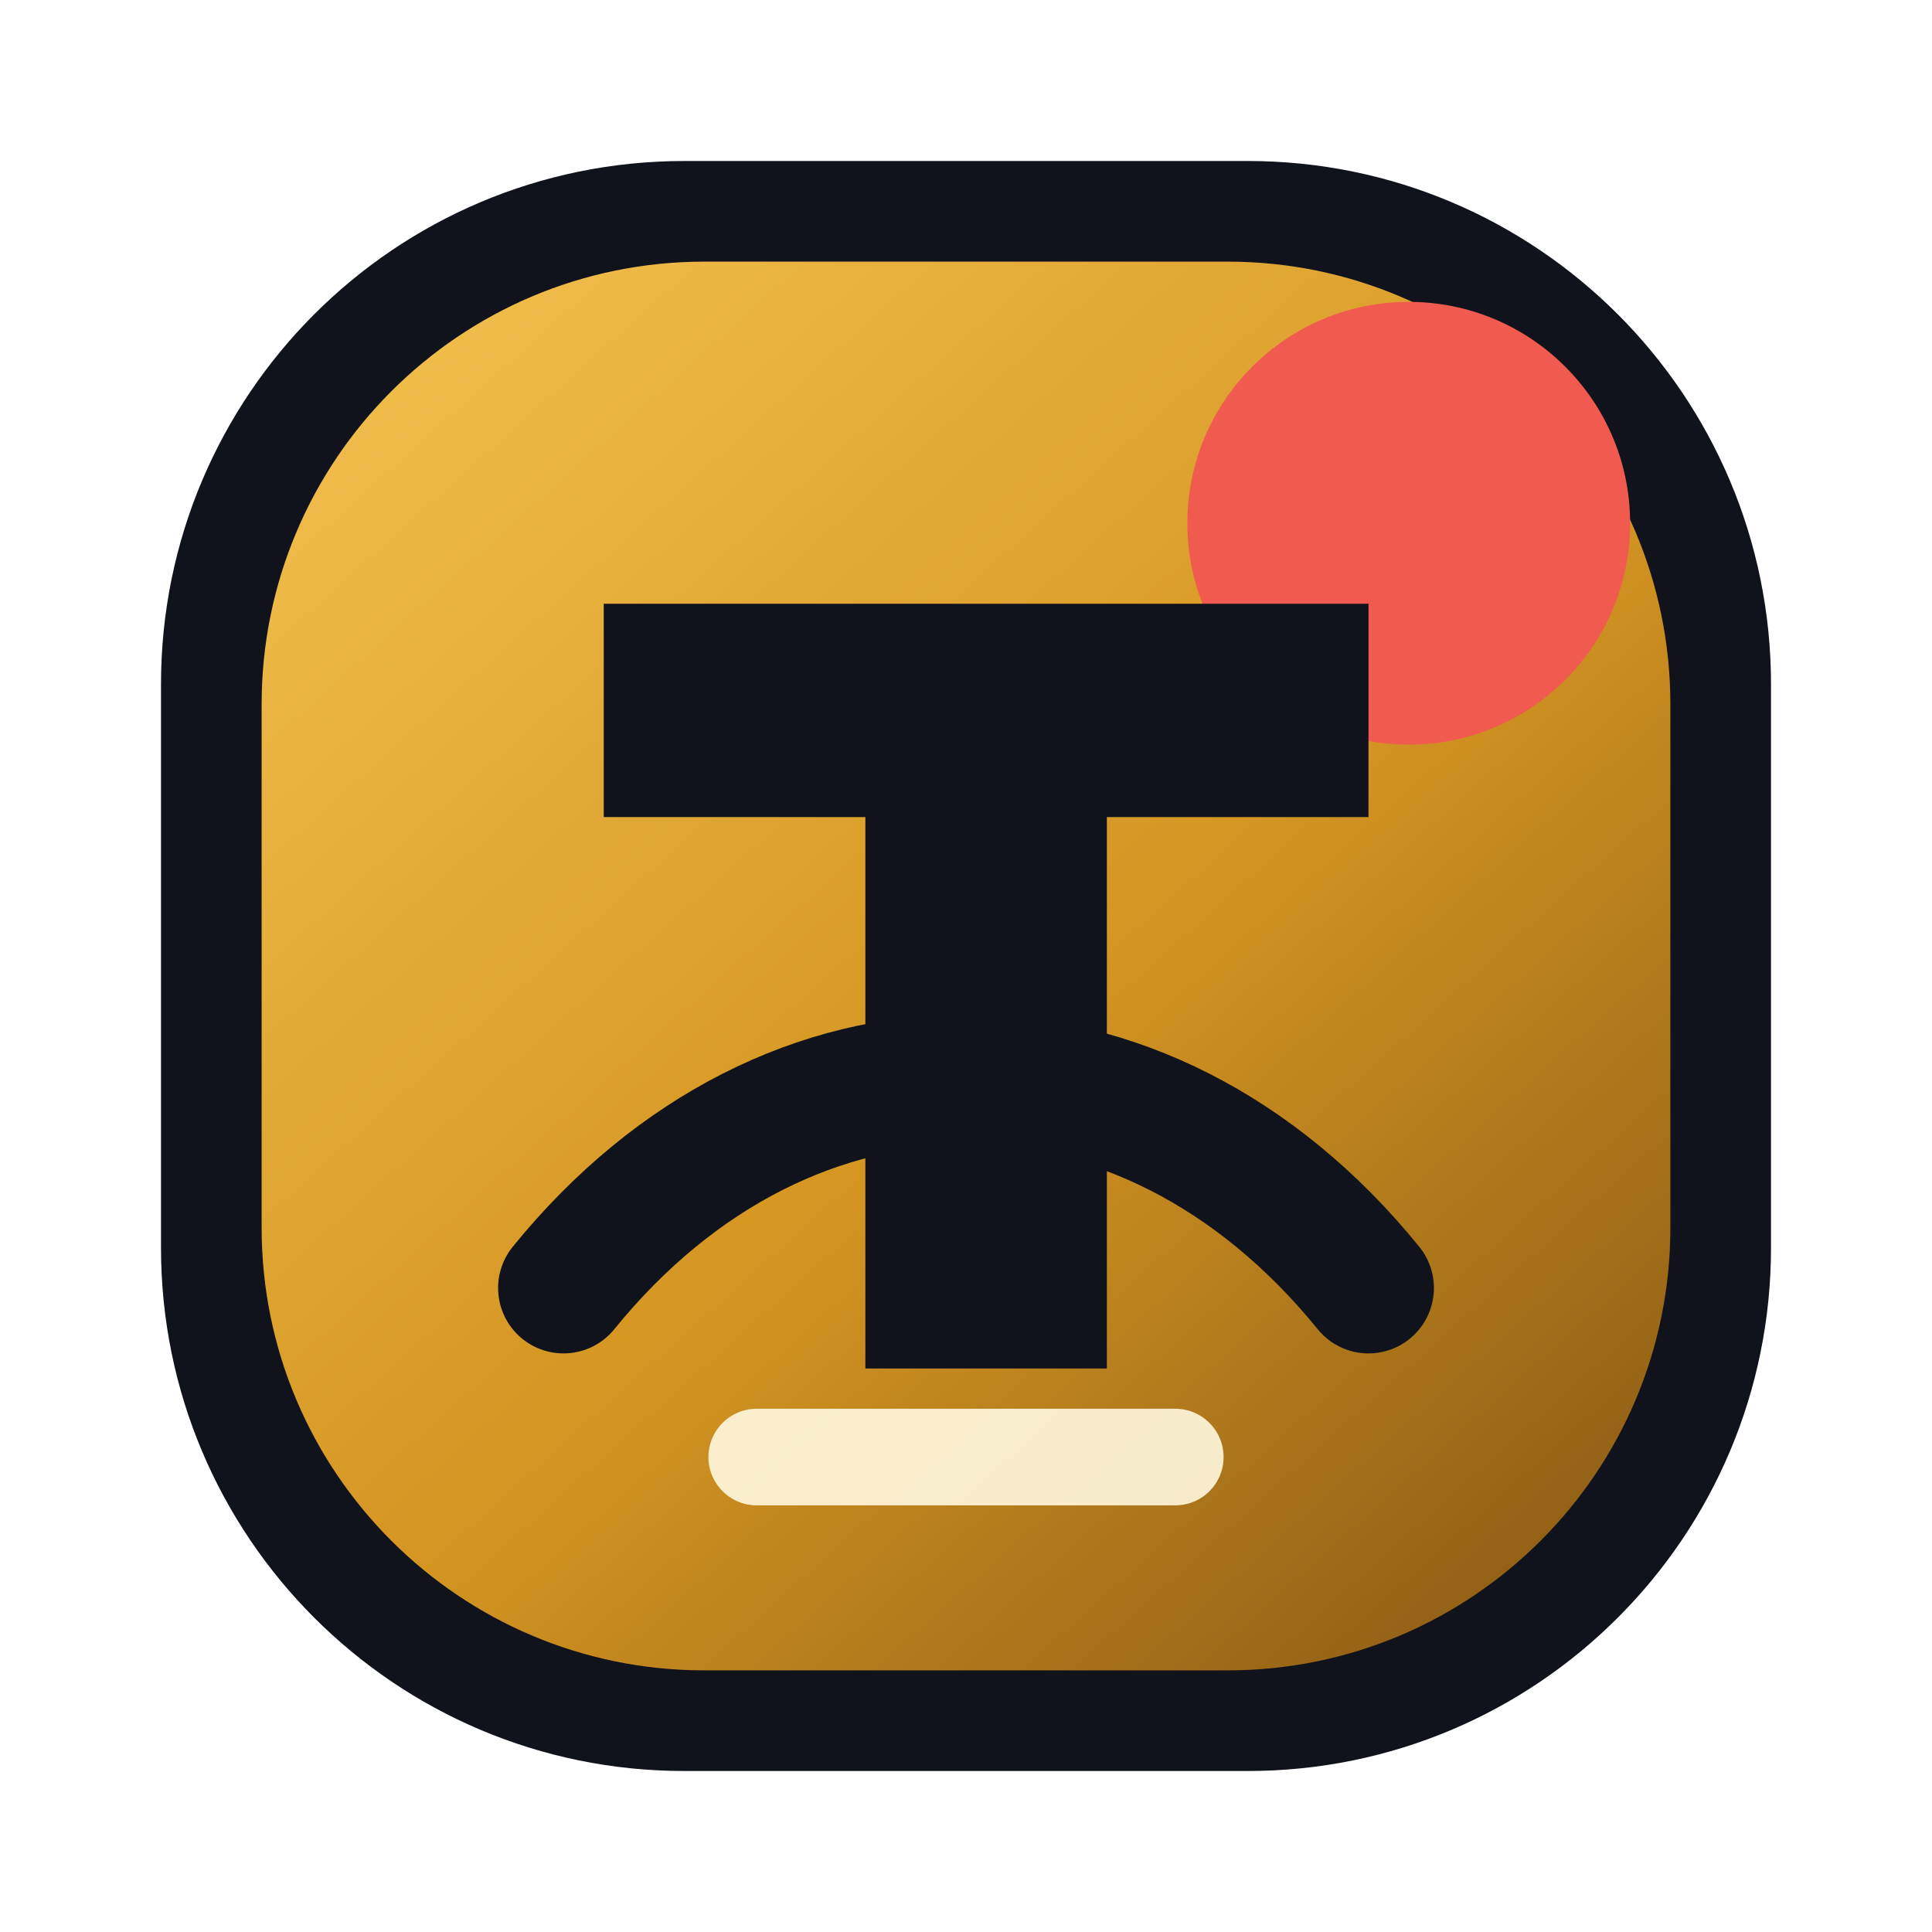
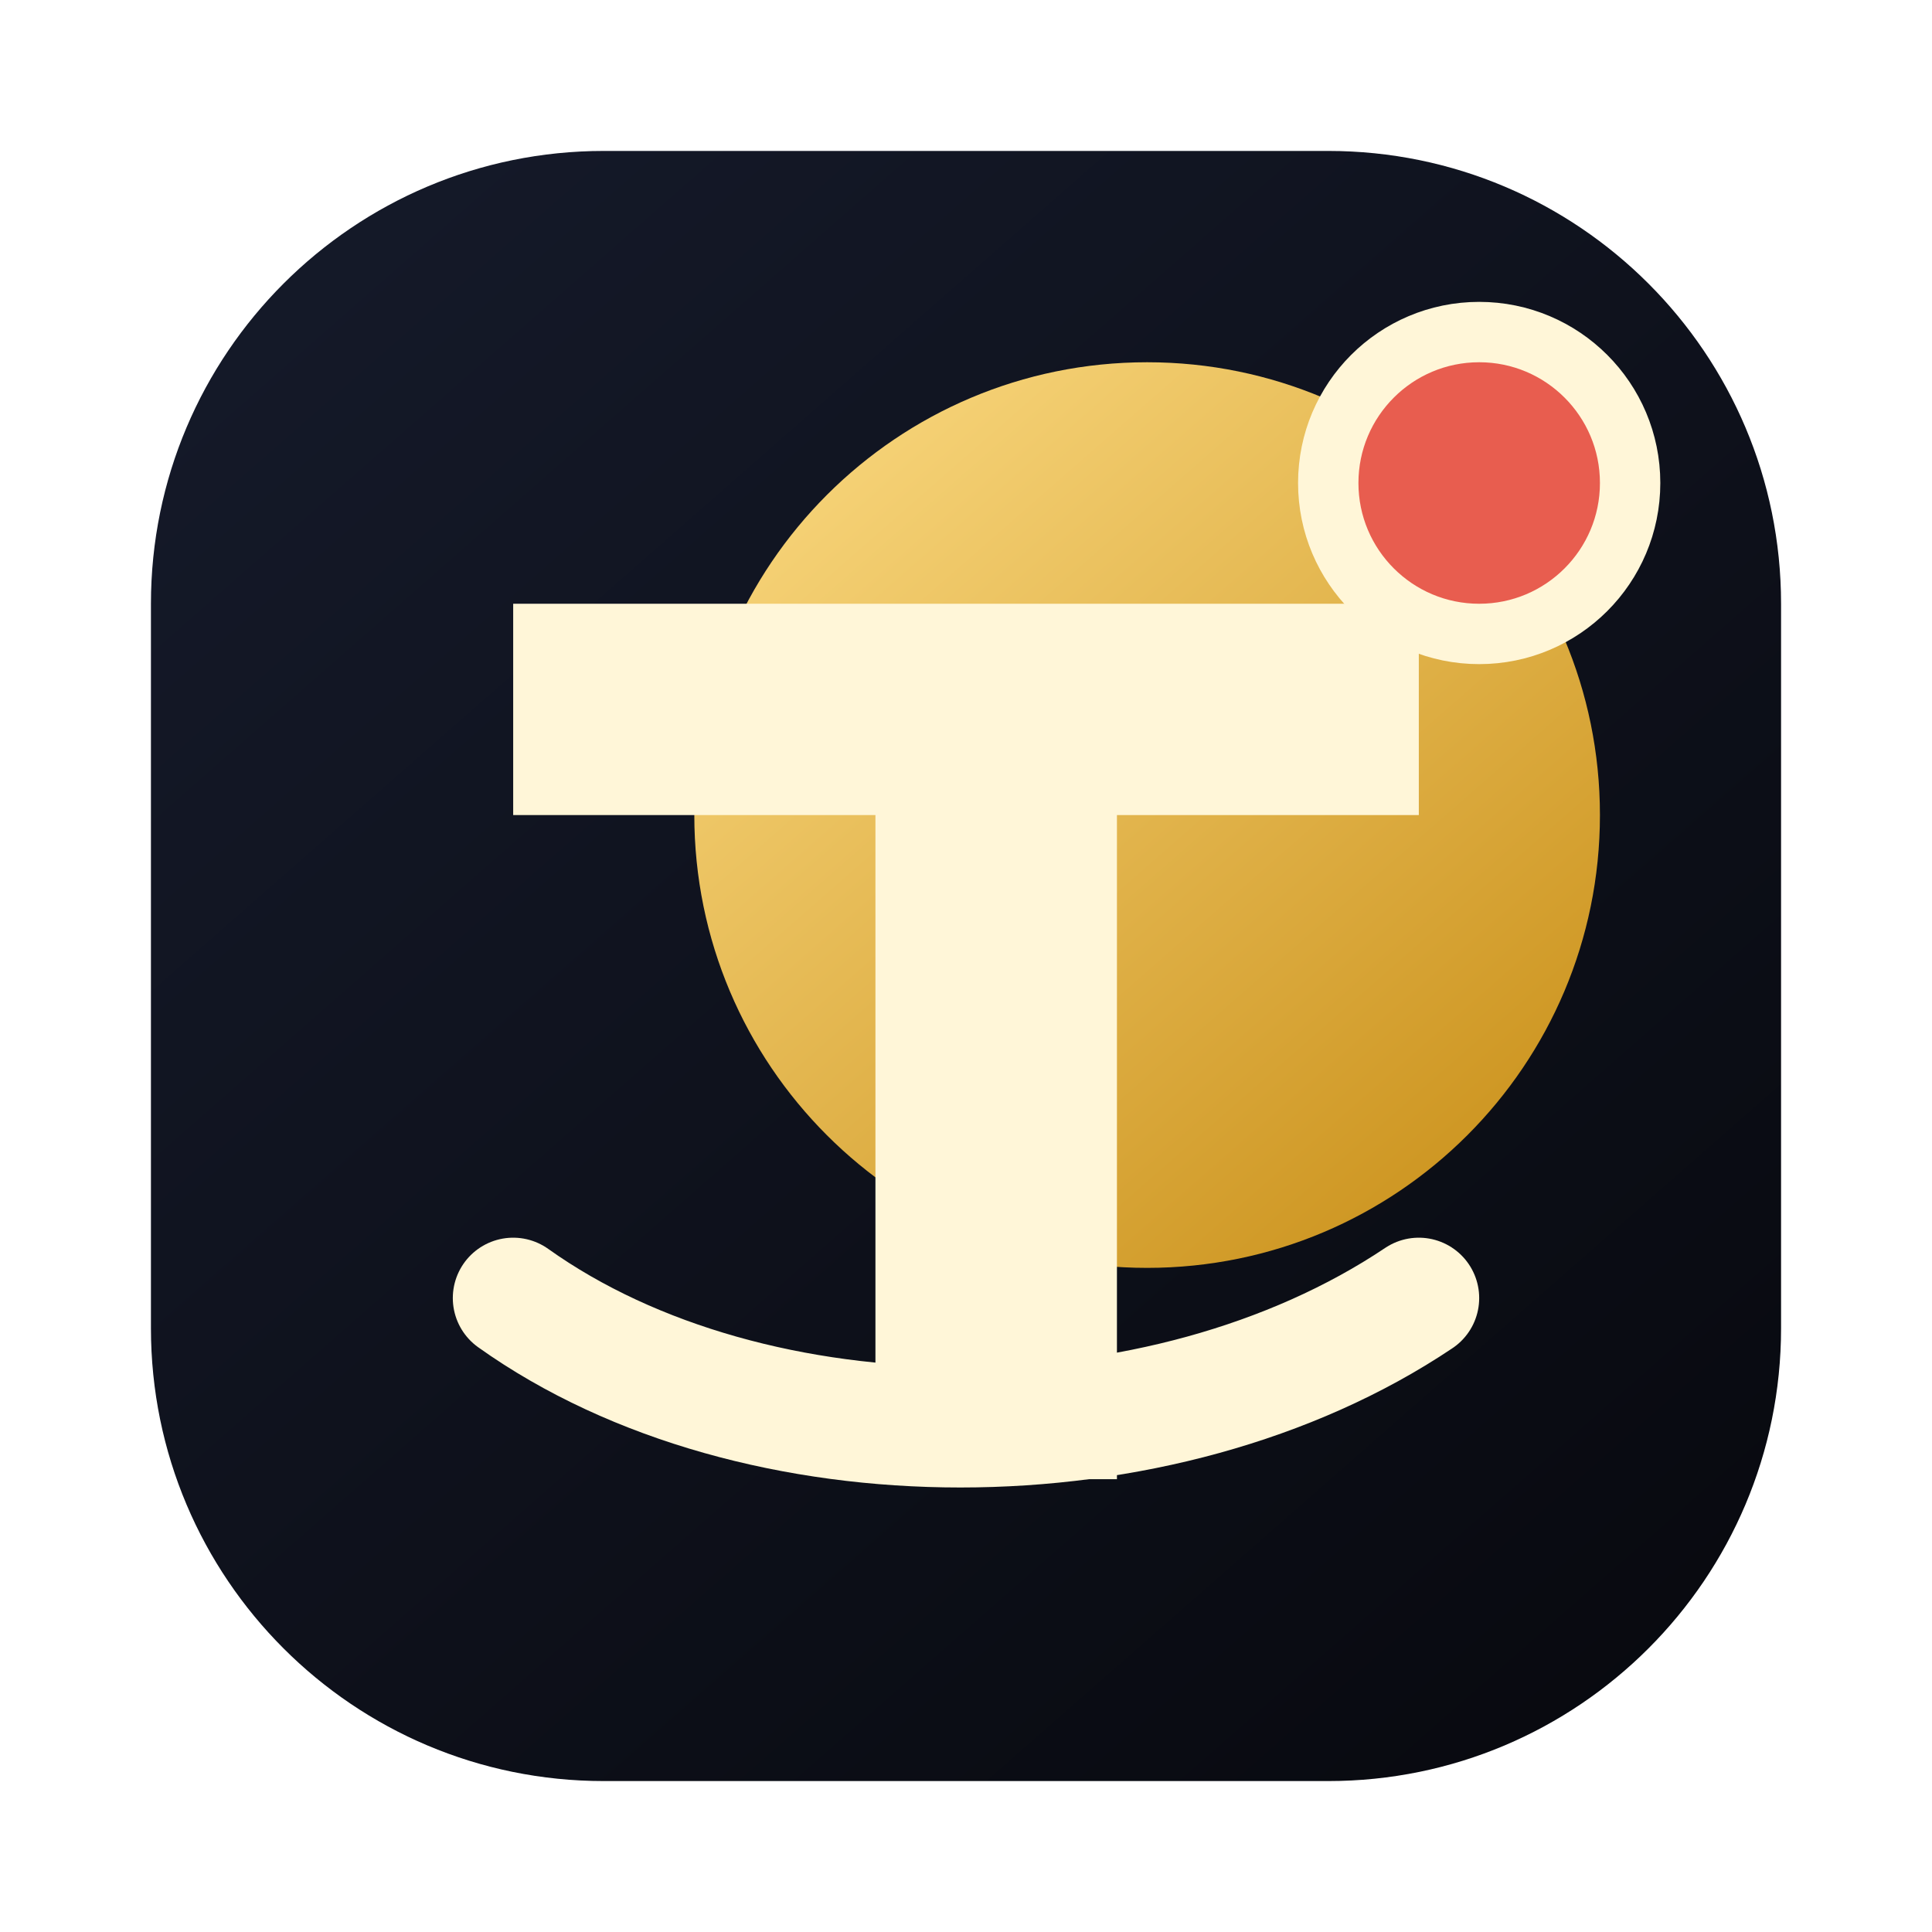
- <svg xmlns="http://www.w3.org/2000/svg" viewBox="0 0 48 48" role="img" aria-label="Tattant">
+ <svg xmlns="http://www.w3.org/2000/svg" viewBox="0 0 64 64">
  <defs>
-     <linearGradient id="tattant-mark-bg" x1="7" y1="5" x2="42" y2="44" gradientUnits="userSpaceOnUse">
-       <stop stop-color="#f6c453" />
-       <stop offset="0.52" stop-color="#d59622" />
-       <stop offset="1" stop-color="#7c4f12" />
+     <linearGradient id="bg" x1="8" y1="5" x2="58" y2="62" gradientUnits="userSpaceOnUse">
+       <stop offset="0" stop-color="#151a2a" />
+       <stop offset="1" stop-color="#07080d" />
+     </linearGradient>
+     <linearGradient id="sun" x1="20" y1="12" x2="48" y2="44" gradientUnits="userSpaceOnUse">
+       <stop offset="0" stop-color="#ffe08a" />
+       <stop offset="1" stop-color="#c98f18" />
    </linearGradient>
  </defs>
-   <rect x="4" y="4" width="40" height="40" rx="13" fill="#10131b" />
-   <rect x="6.5" y="6.5" width="35" height="35" rx="11" fill="url(#tattant-mark-bg)" />
-   <circle cx="35" cy="13" r="5.5" fill="#f05a4f" />
-   <path d="M14 32c5.6-6.9 14.4-6.9 20 0" fill="none" stroke="#10131b" stroke-width="3.25" stroke-linecap="round" />
-   <path d="M15 15h19v5.3h-6.5V34h-6V20.3H15z" fill="#10131b" />
-   <path d="M18.8 36.2h10.4" fill="none" stroke="#fff8df" stroke-width="2.4" stroke-linecap="round" opacity="0.9" />
+   <rect x="5" y="5" width="54" height="54" rx="15" fill="url(#bg)" />
+   <circle cx="38" cy="27" r="15" fill="url(#sun)" />
+   <path d="M17 20h30v7H37v22h-8V27H17z" fill="#fff6d8" />
+   <path d="M17 43c8 5.7 21.5 5.7 30 0" fill="none" stroke="#fff6d8" stroke-width="4" stroke-linecap="round" />
+   <circle cx="49" cy="16" r="5" fill="#e85d4f" stroke="#fff6d8" stroke-width="2" />
</svg>
